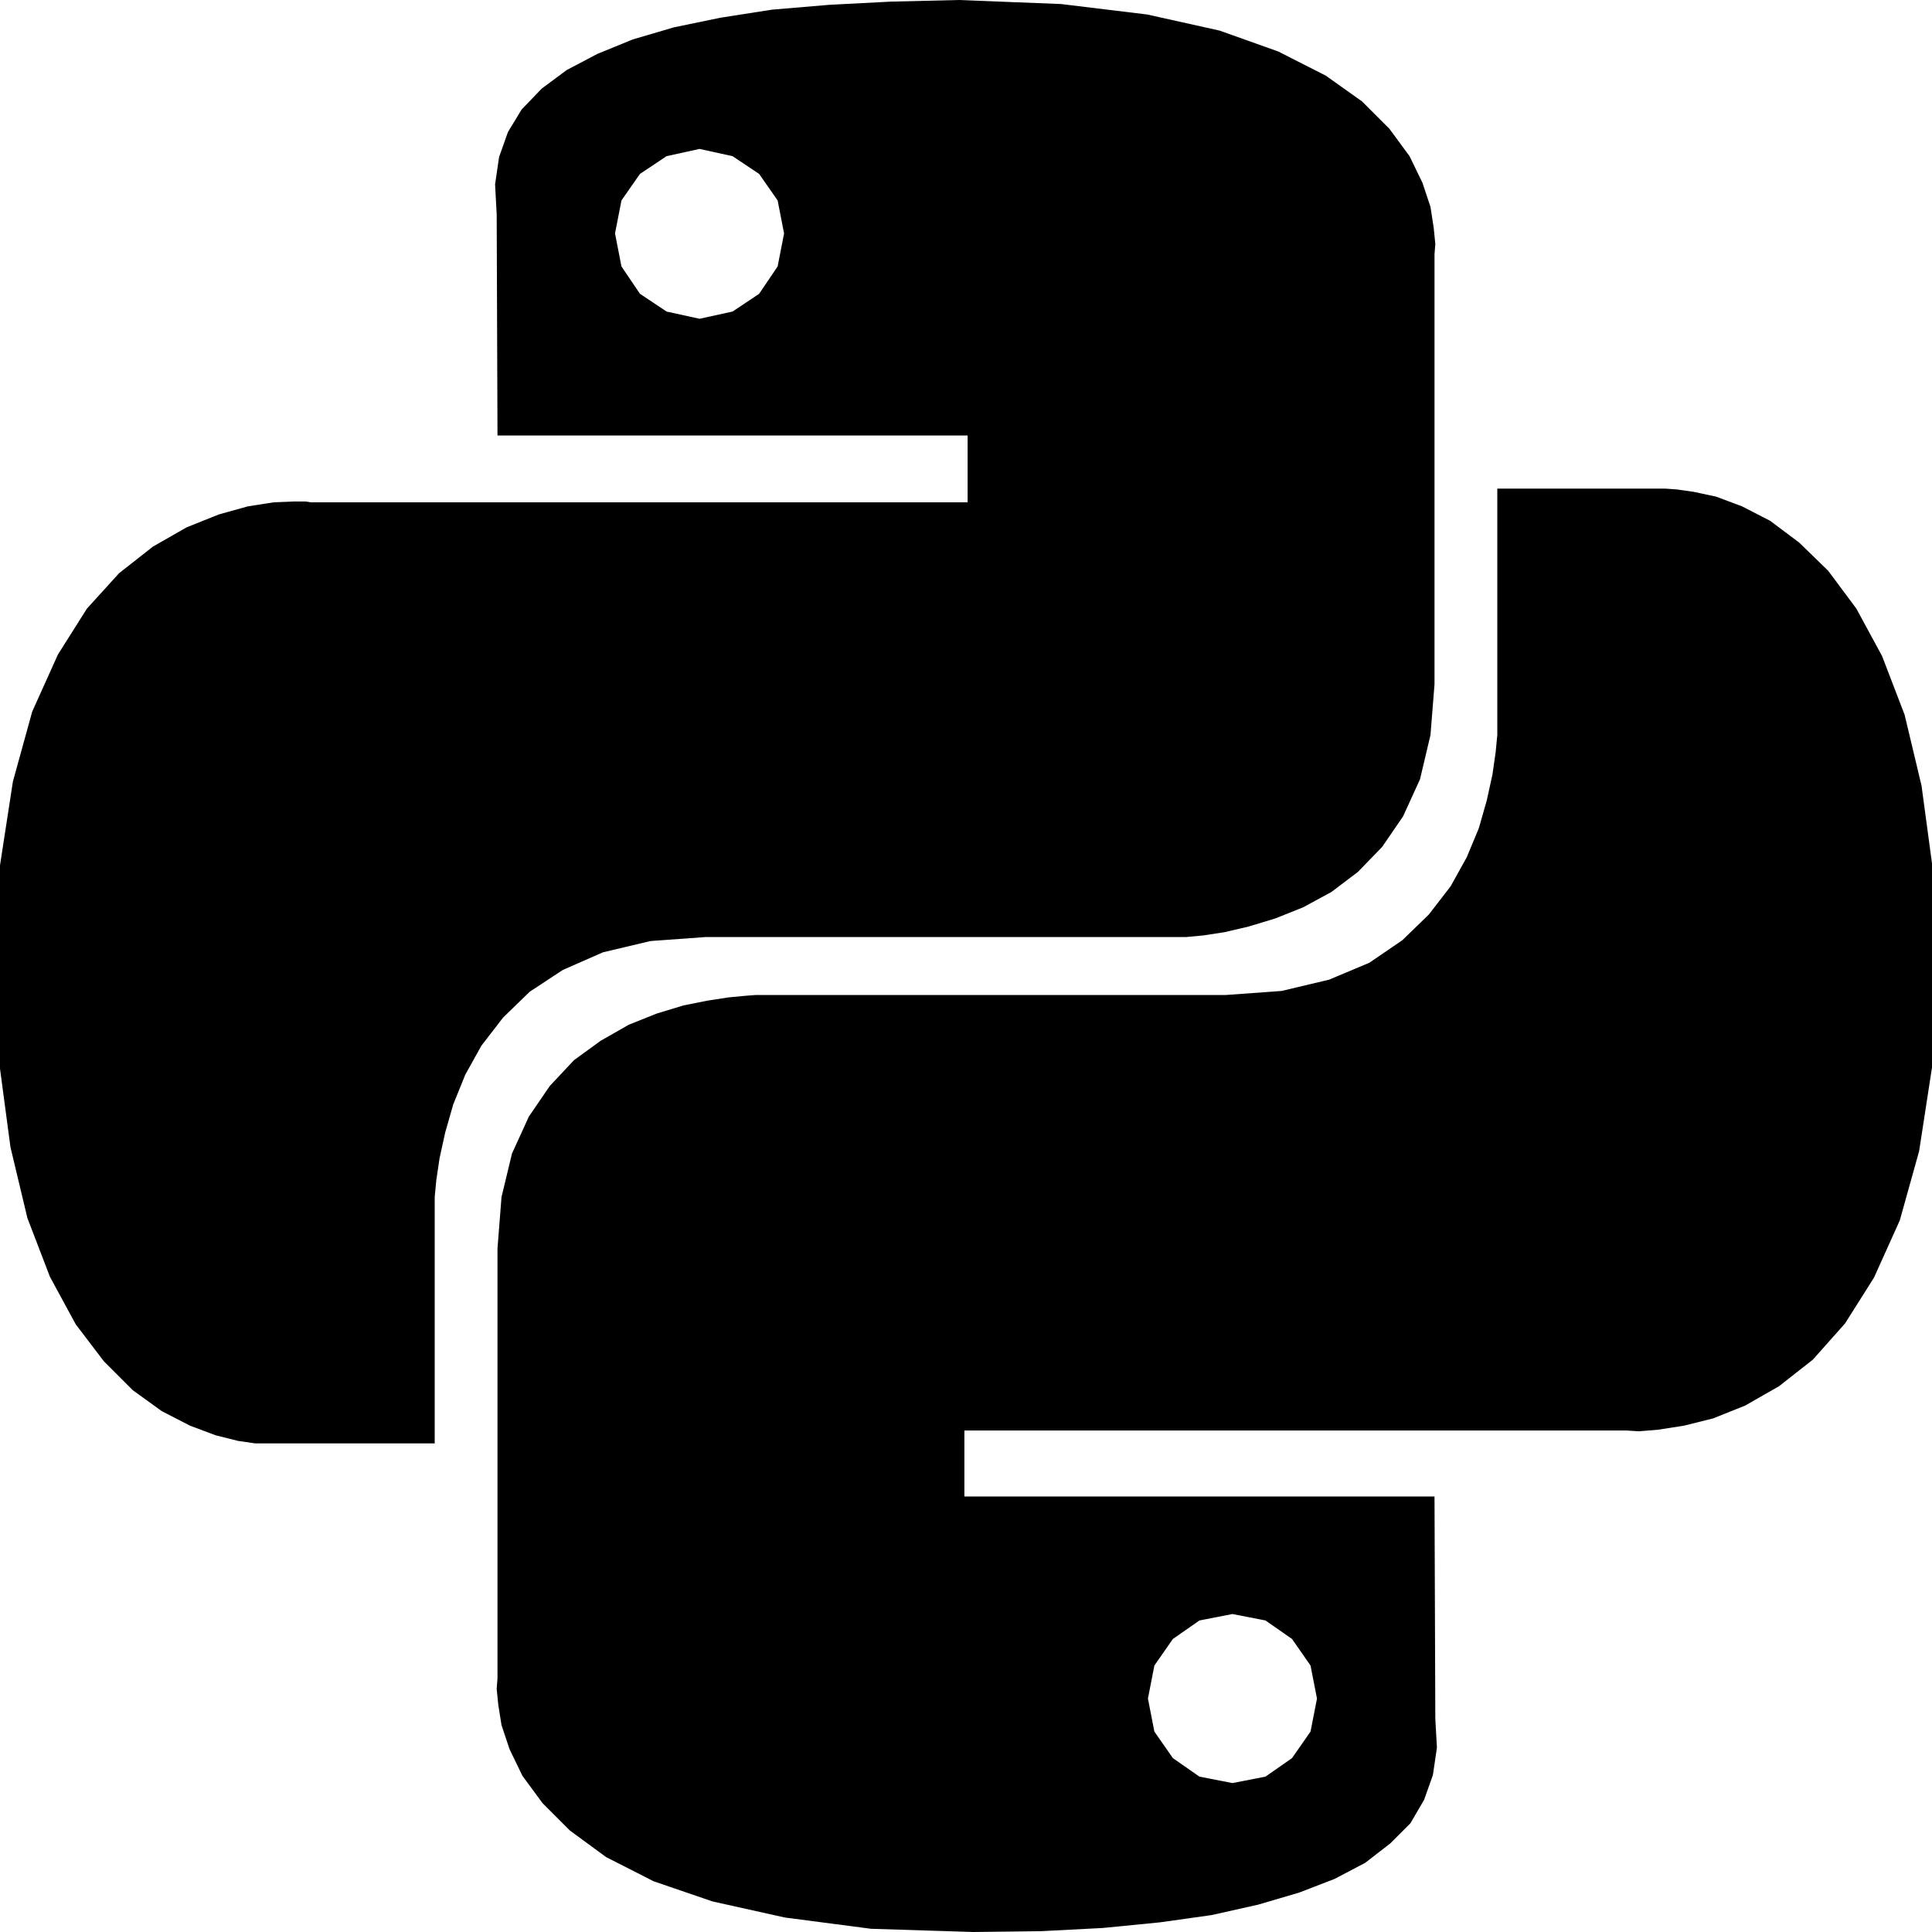
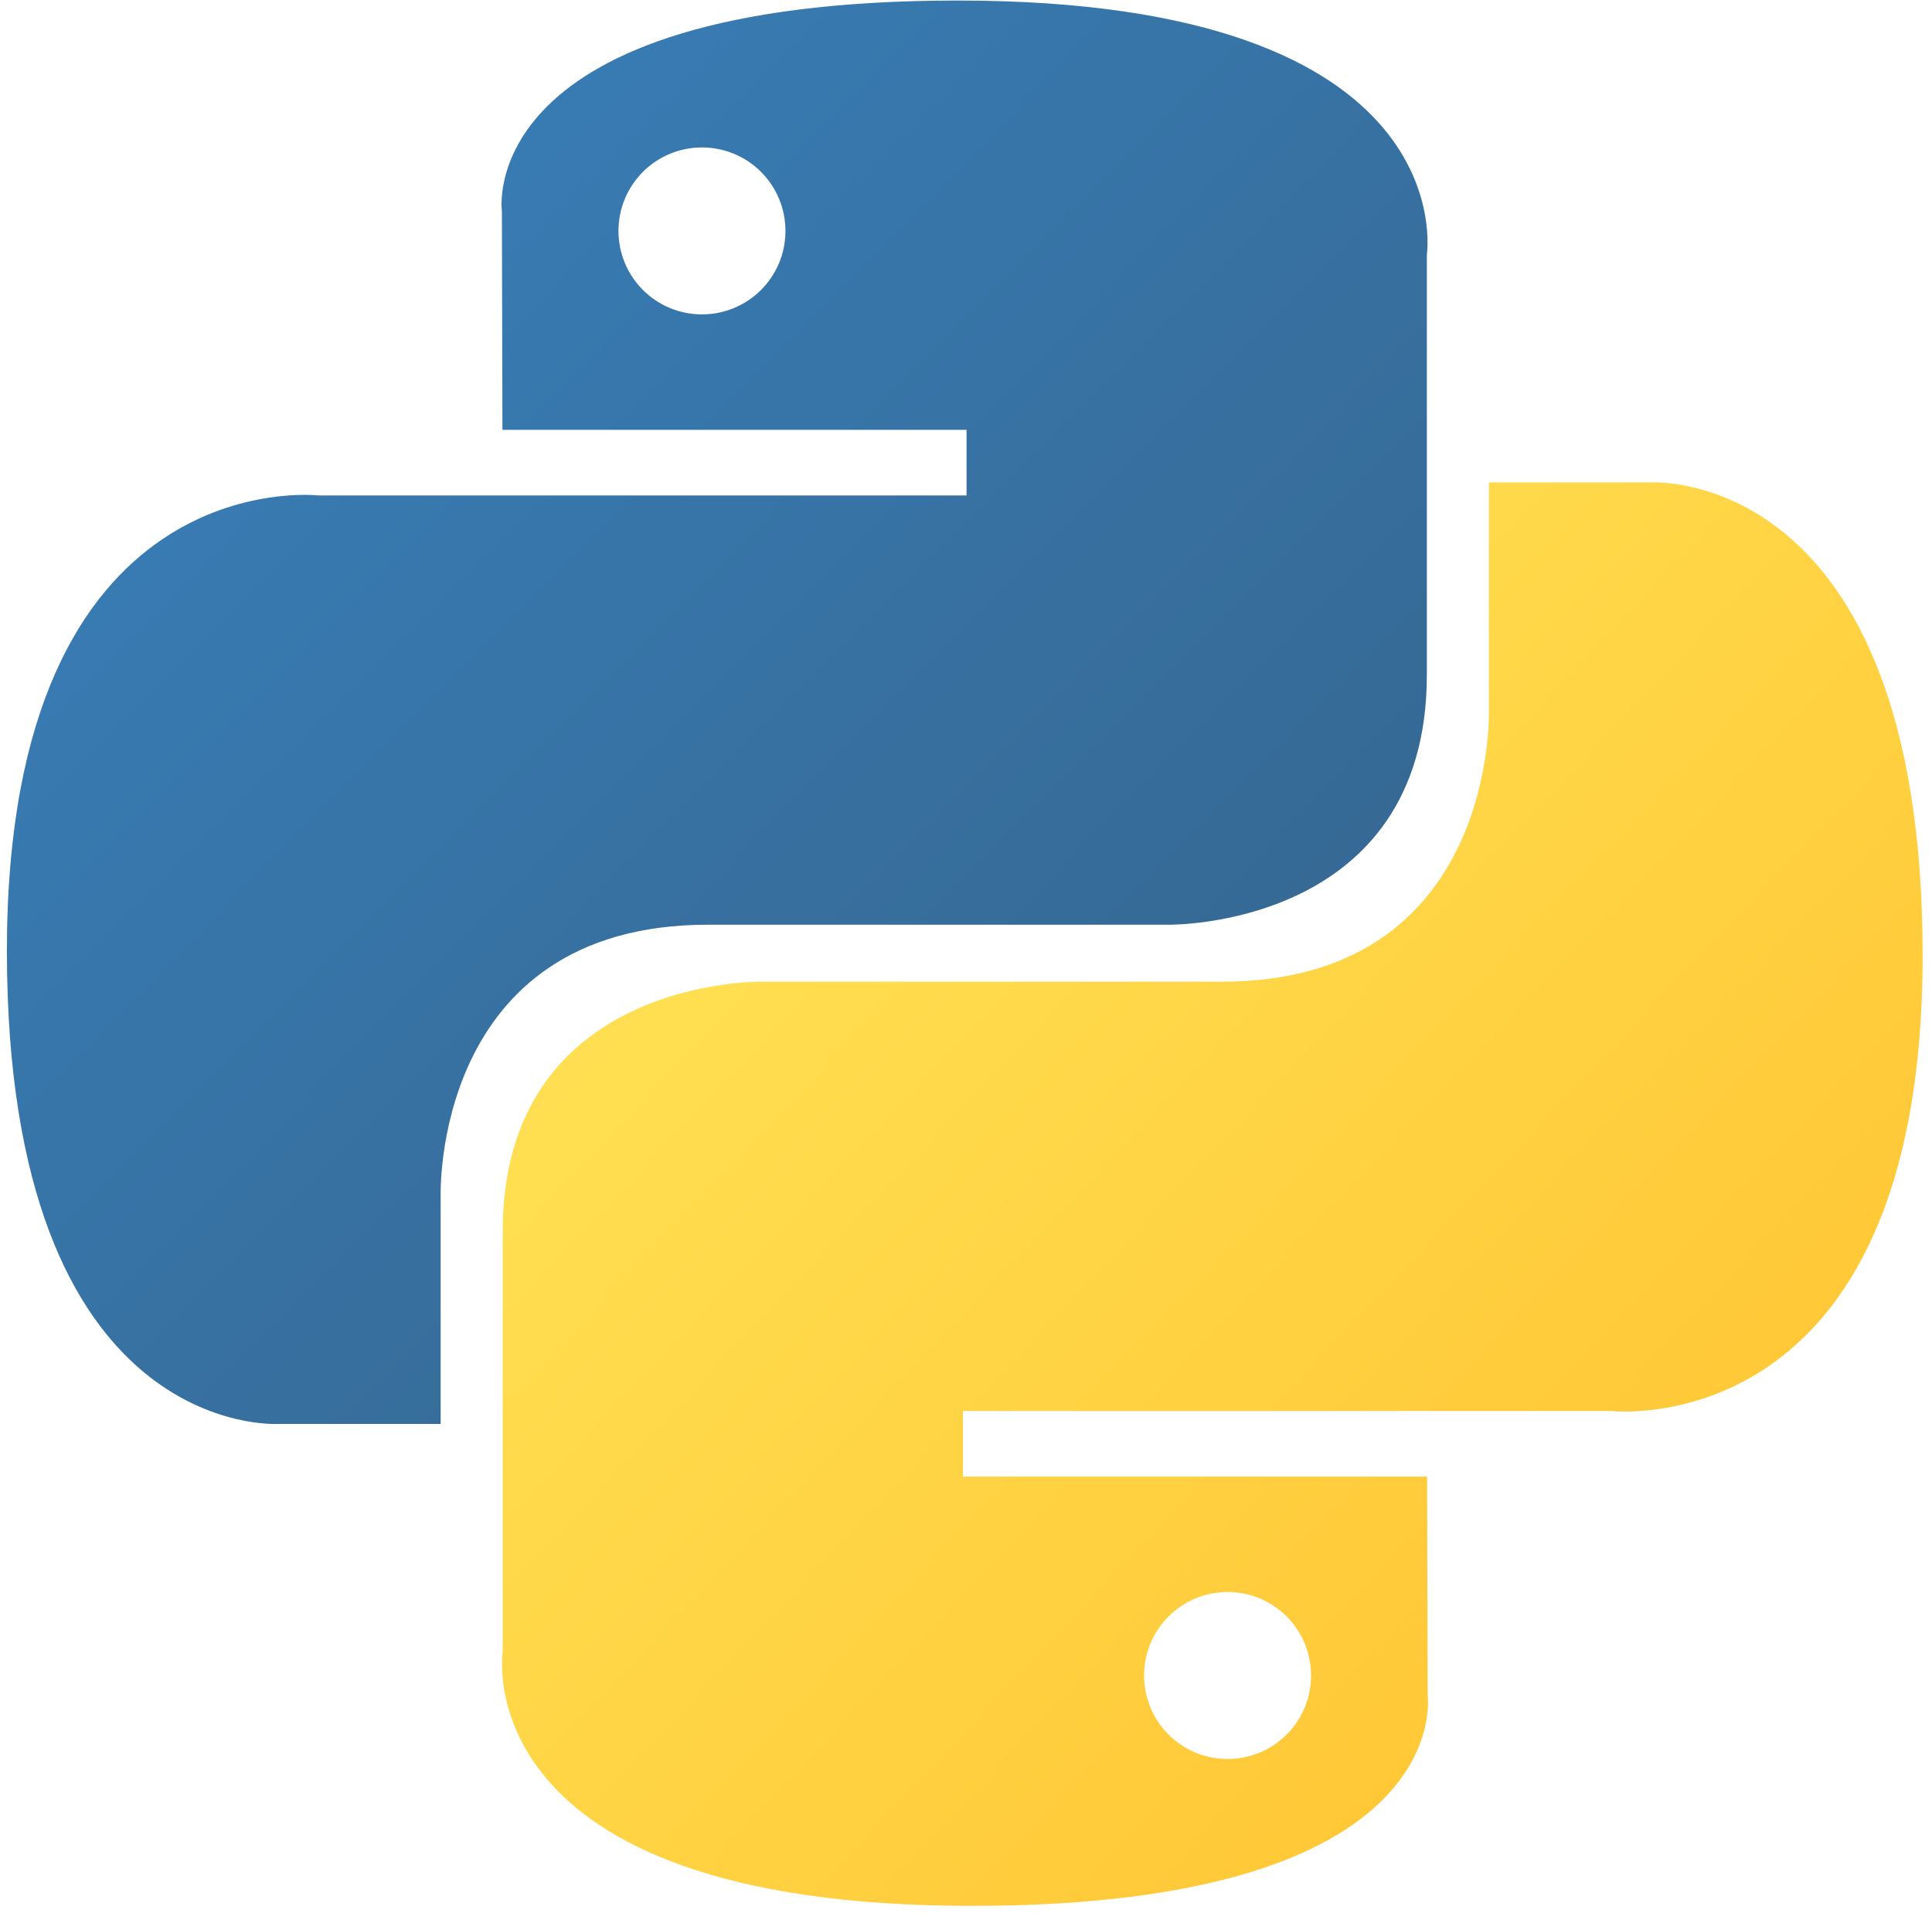
- <svg xmlns="http://www.w3.org/2000/svg" role="img" viewBox="0 0 24 24">
-   <path d="M14.25.18l.9.2.73.26.59.3.45.32.34.34.25.34.16.33.1.3.04.26.02.2-.01.13V8.5l-.05.63-.13.55-.21.46-.26.38-.3.31-.33.25-.35.19-.35.14-.33.1-.3.07-.26.04-.21.02H8.77l-.69.05-.59.14-.5.22-.41.27-.33.32-.27.35-.2.36-.15.37-.1.35-.07.32-.04.27-.02.21v3.06H3.17l-.21-.03-.28-.07-.32-.12-.35-.18-.36-.26-.36-.36-.35-.46-.32-.59-.28-.73-.21-.88-.14-1.05-.05-1.23.06-1.22.16-1.04.24-.87.32-.71.36-.57.4-.44.42-.33.42-.24.4-.16.36-.1.32-.05.24-.01h.16l.06.01h8.16v-.83H6.18l-.01-2.75-.02-.37.05-.34.11-.31.17-.28.25-.26.31-.23.38-.2.44-.18.51-.15.58-.12.64-.1.71-.06.77-.04.84-.02 1.27.05zm-6.3 1.98l-.23.33-.08.41.08.41.23.34.33.22.41.09.41-.09.33-.22.23-.34.08-.41-.08-.41-.23-.33-.33-.22-.41-.09-.41.09zm13.09 3.95l.28.06.32.12.35.18.36.27.36.35.35.47.32.59.28.73.21.88.14 1.04.05 1.23-.06 1.23-.16 1.04-.24.86-.32.71-.36.57-.4.45-.42.33-.42.24-.4.16-.36.09-.32.05-.24.02-.16-.01h-8.22v.82h5.84l.01 2.76.02.36-.05.34-.11.31-.17.29-.25.25-.31.24-.38.2-.44.17-.51.15-.58.13-.64.09-.71.07-.77.04-.84.01-1.27-.04-1.07-.14-.9-.2-.73-.25-.59-.3-.45-.33-.34-.34-.25-.34-.16-.33-.1-.3-.04-.25-.02-.2.01-.13v-5.34l.05-.64.13-.54.21-.46.26-.38.3-.32.33-.24.35-.2.35-.14.33-.1.3-.06.26-.04.21-.02.13-.01h5.84l.69-.05.59-.14.5-.21.41-.28.33-.32.27-.35.2-.36.15-.36.1-.35.07-.32.04-.28.02-.21V6.07h2.09l.14.01zm-6.47 14.25l-.23.33-.08.41.08.41.23.33.33.23.41.08.41-.08.33-.23.23-.33.08-.41-.08-.41-.23-.33-.33-.23-.41-.08-.41.08z" />
+ <svg xmlns="http://www.w3.org/2000/svg" width="1.01em" height="1em" viewBox="0 0 256 255">
+   <defs>
+     <linearGradient id="SVGg39WleeP" x1="12.959%" x2="79.639%" y1="12.039%" y2="78.201%">
+       <stop offset="0%" stop-color="#387eb8" />
+       <stop offset="100%" stop-color="#366994" />
+     </linearGradient>
+     <linearGradient id="SVGlXoRkc4T" x1="19.128%" x2="90.742%" y1="20.579%" y2="88.429%">
+       <stop offset="0%" stop-color="#ffe052" />
+       <stop offset="100%" stop-color="#ffc331" />
+     </linearGradient>
+   </defs>
+   <path fill="url(#SVGg39WleeP)" d="M126.916.072c-64.832 0-60.784 28.115-60.784 28.115l.072 29.128h61.868v8.745H41.631S.145 61.355.145 126.77c0 65.417 36.21 63.097 36.21 63.097h21.61v-30.356s-1.165-36.21 35.632-36.21h61.362s34.475.557 34.475-33.319V33.97S194.67.072 126.916.072M92.802 19.66a11.12 11.12 0 0 1 11.13 11.13a11.12 11.12 0 0 1-11.13 11.13a11.12 11.12 0 0 1-11.13-11.13a11.12 11.12 0 0 1 11.13-11.13" />
+   <path fill="url(#SVGlXoRkc4T)" d="M128.757 254.126c64.832 0 60.784-28.115 60.784-28.115l-.072-29.127H127.6v-8.745h86.441s41.486 4.705 41.486-60.712c0-65.416-36.21-63.096-36.21-63.096h-21.61v30.355s1.165 36.21-35.632 36.21h-61.362s-34.475-.557-34.475 33.32v56.013s-5.235 33.897 62.518 33.897m34.114-19.586a11.12 11.12 0 0 1-11.13-11.13a11.12 11.12 0 0 1 11.13-11.131a11.12 11.12 0 0 1 11.13 11.13a11.12 11.12 0 0 1-11.13 11.13" />
</svg>
